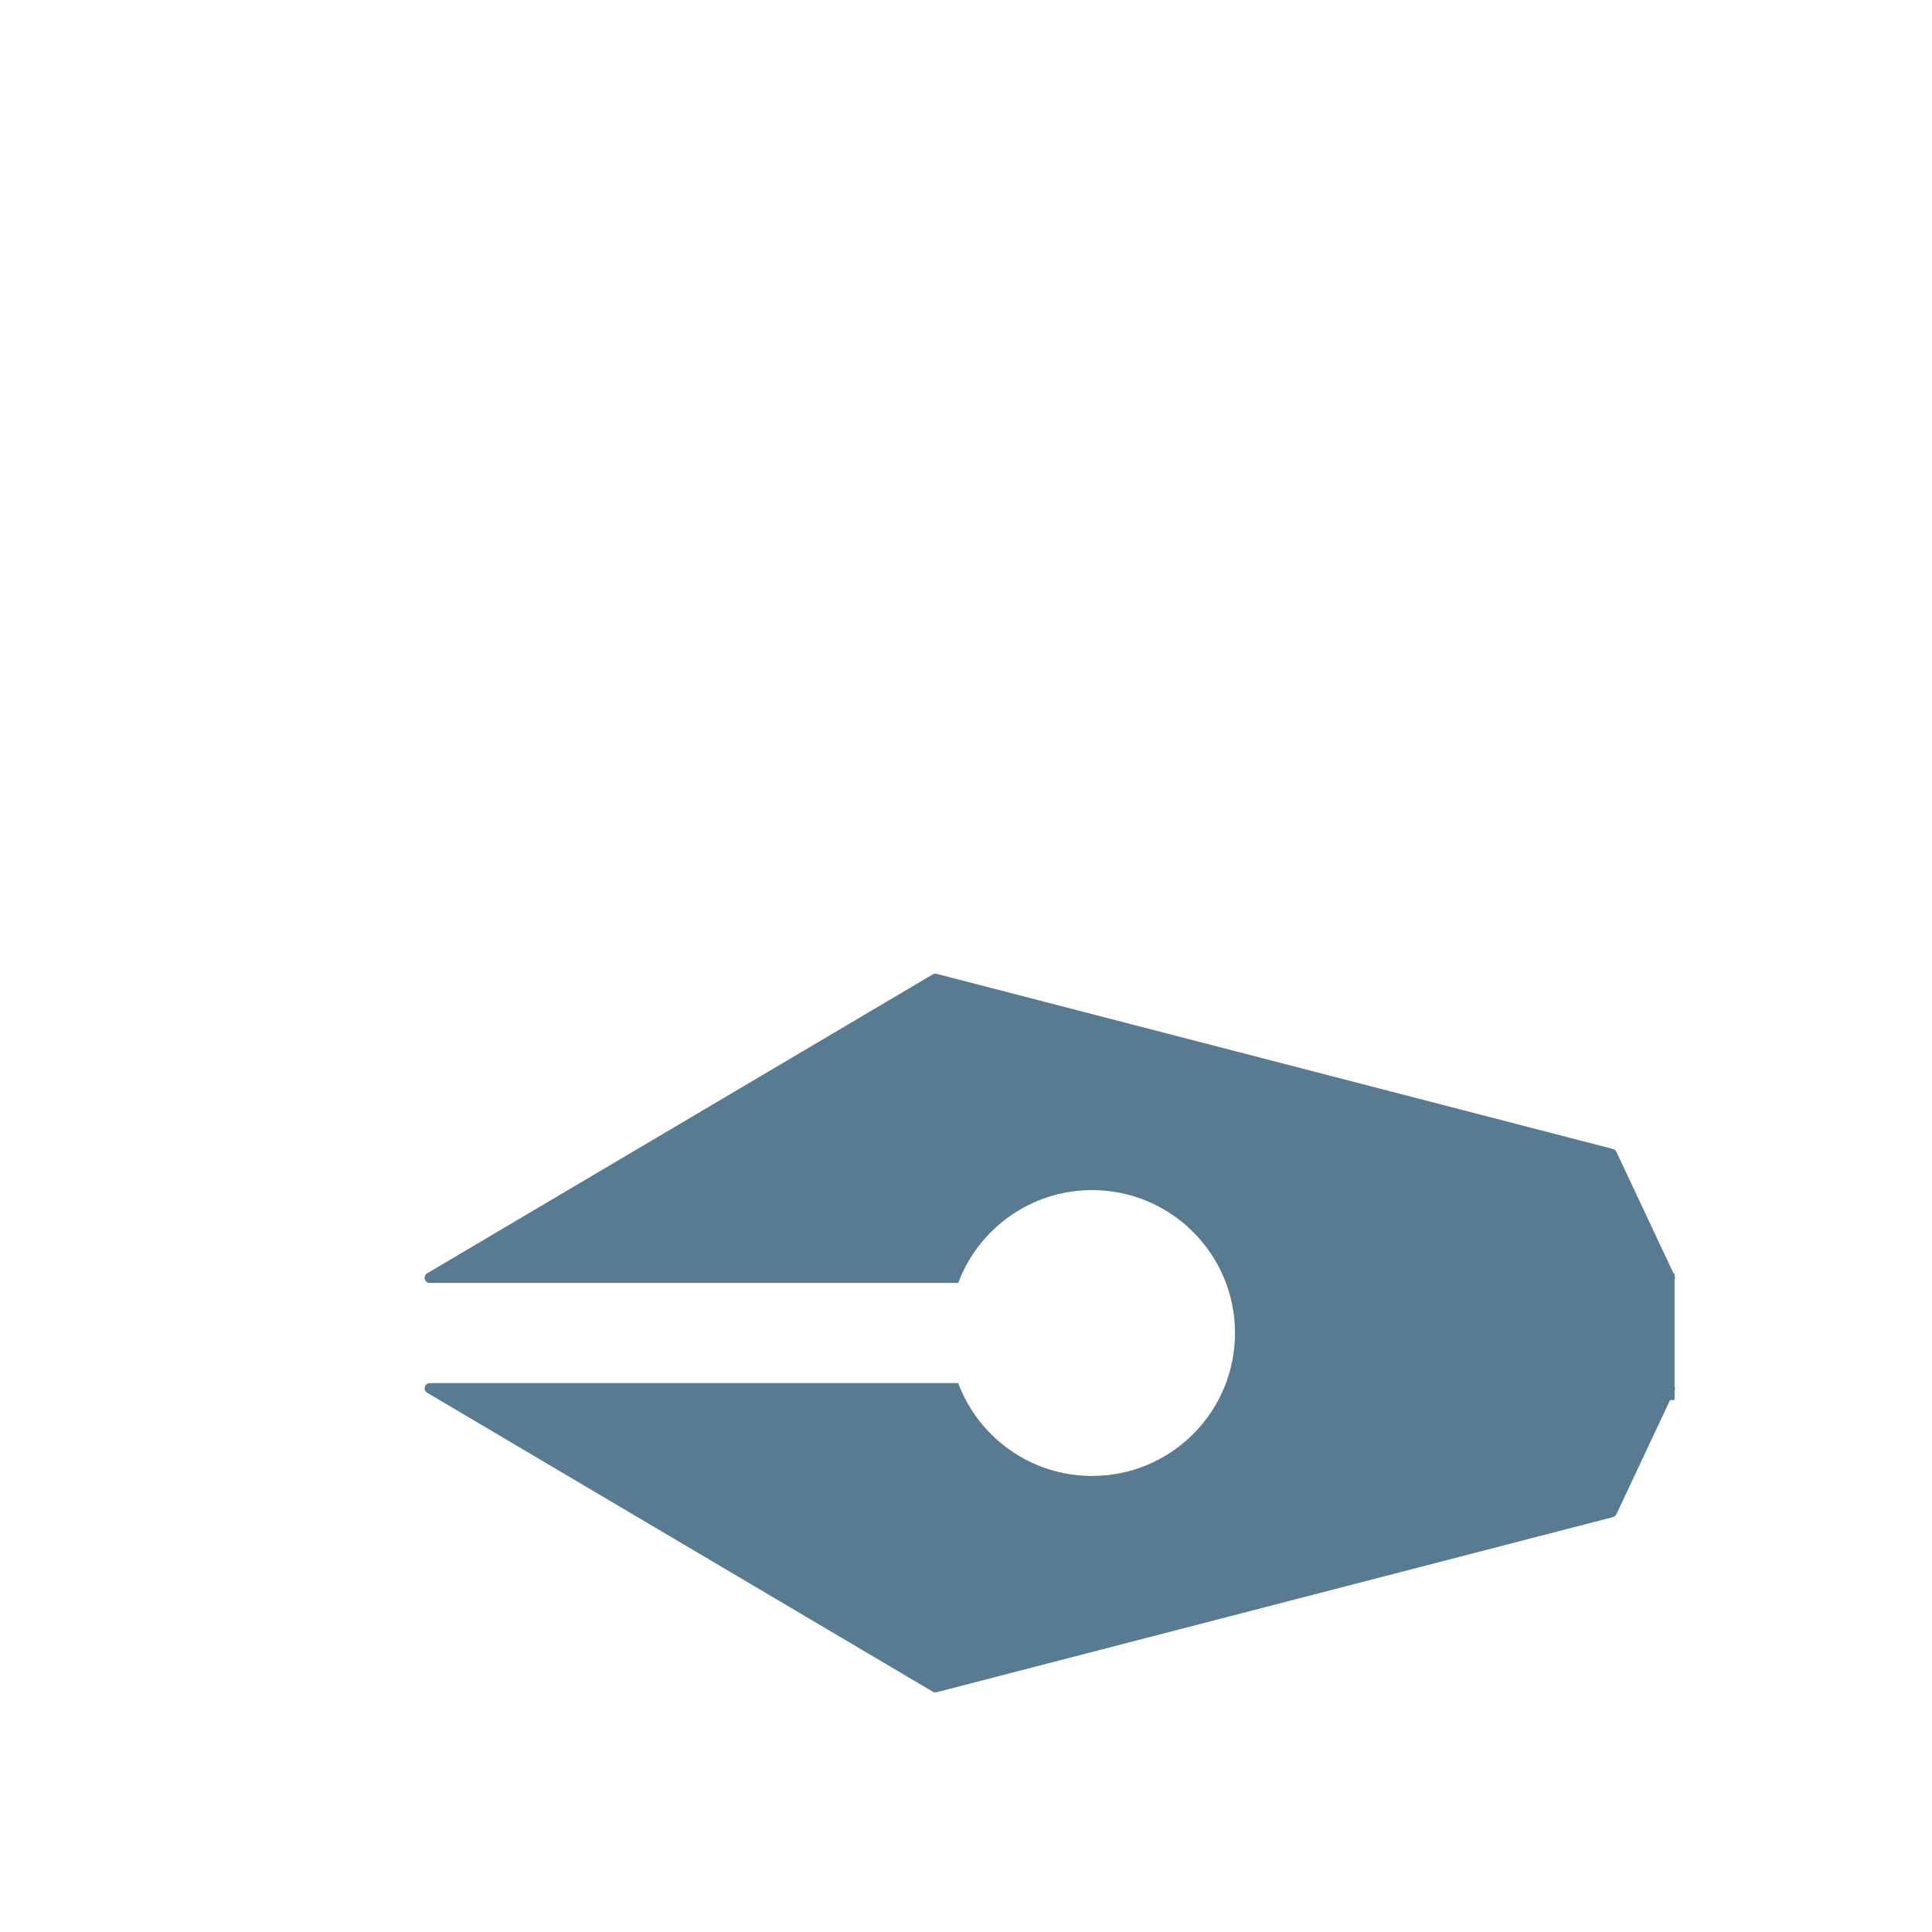
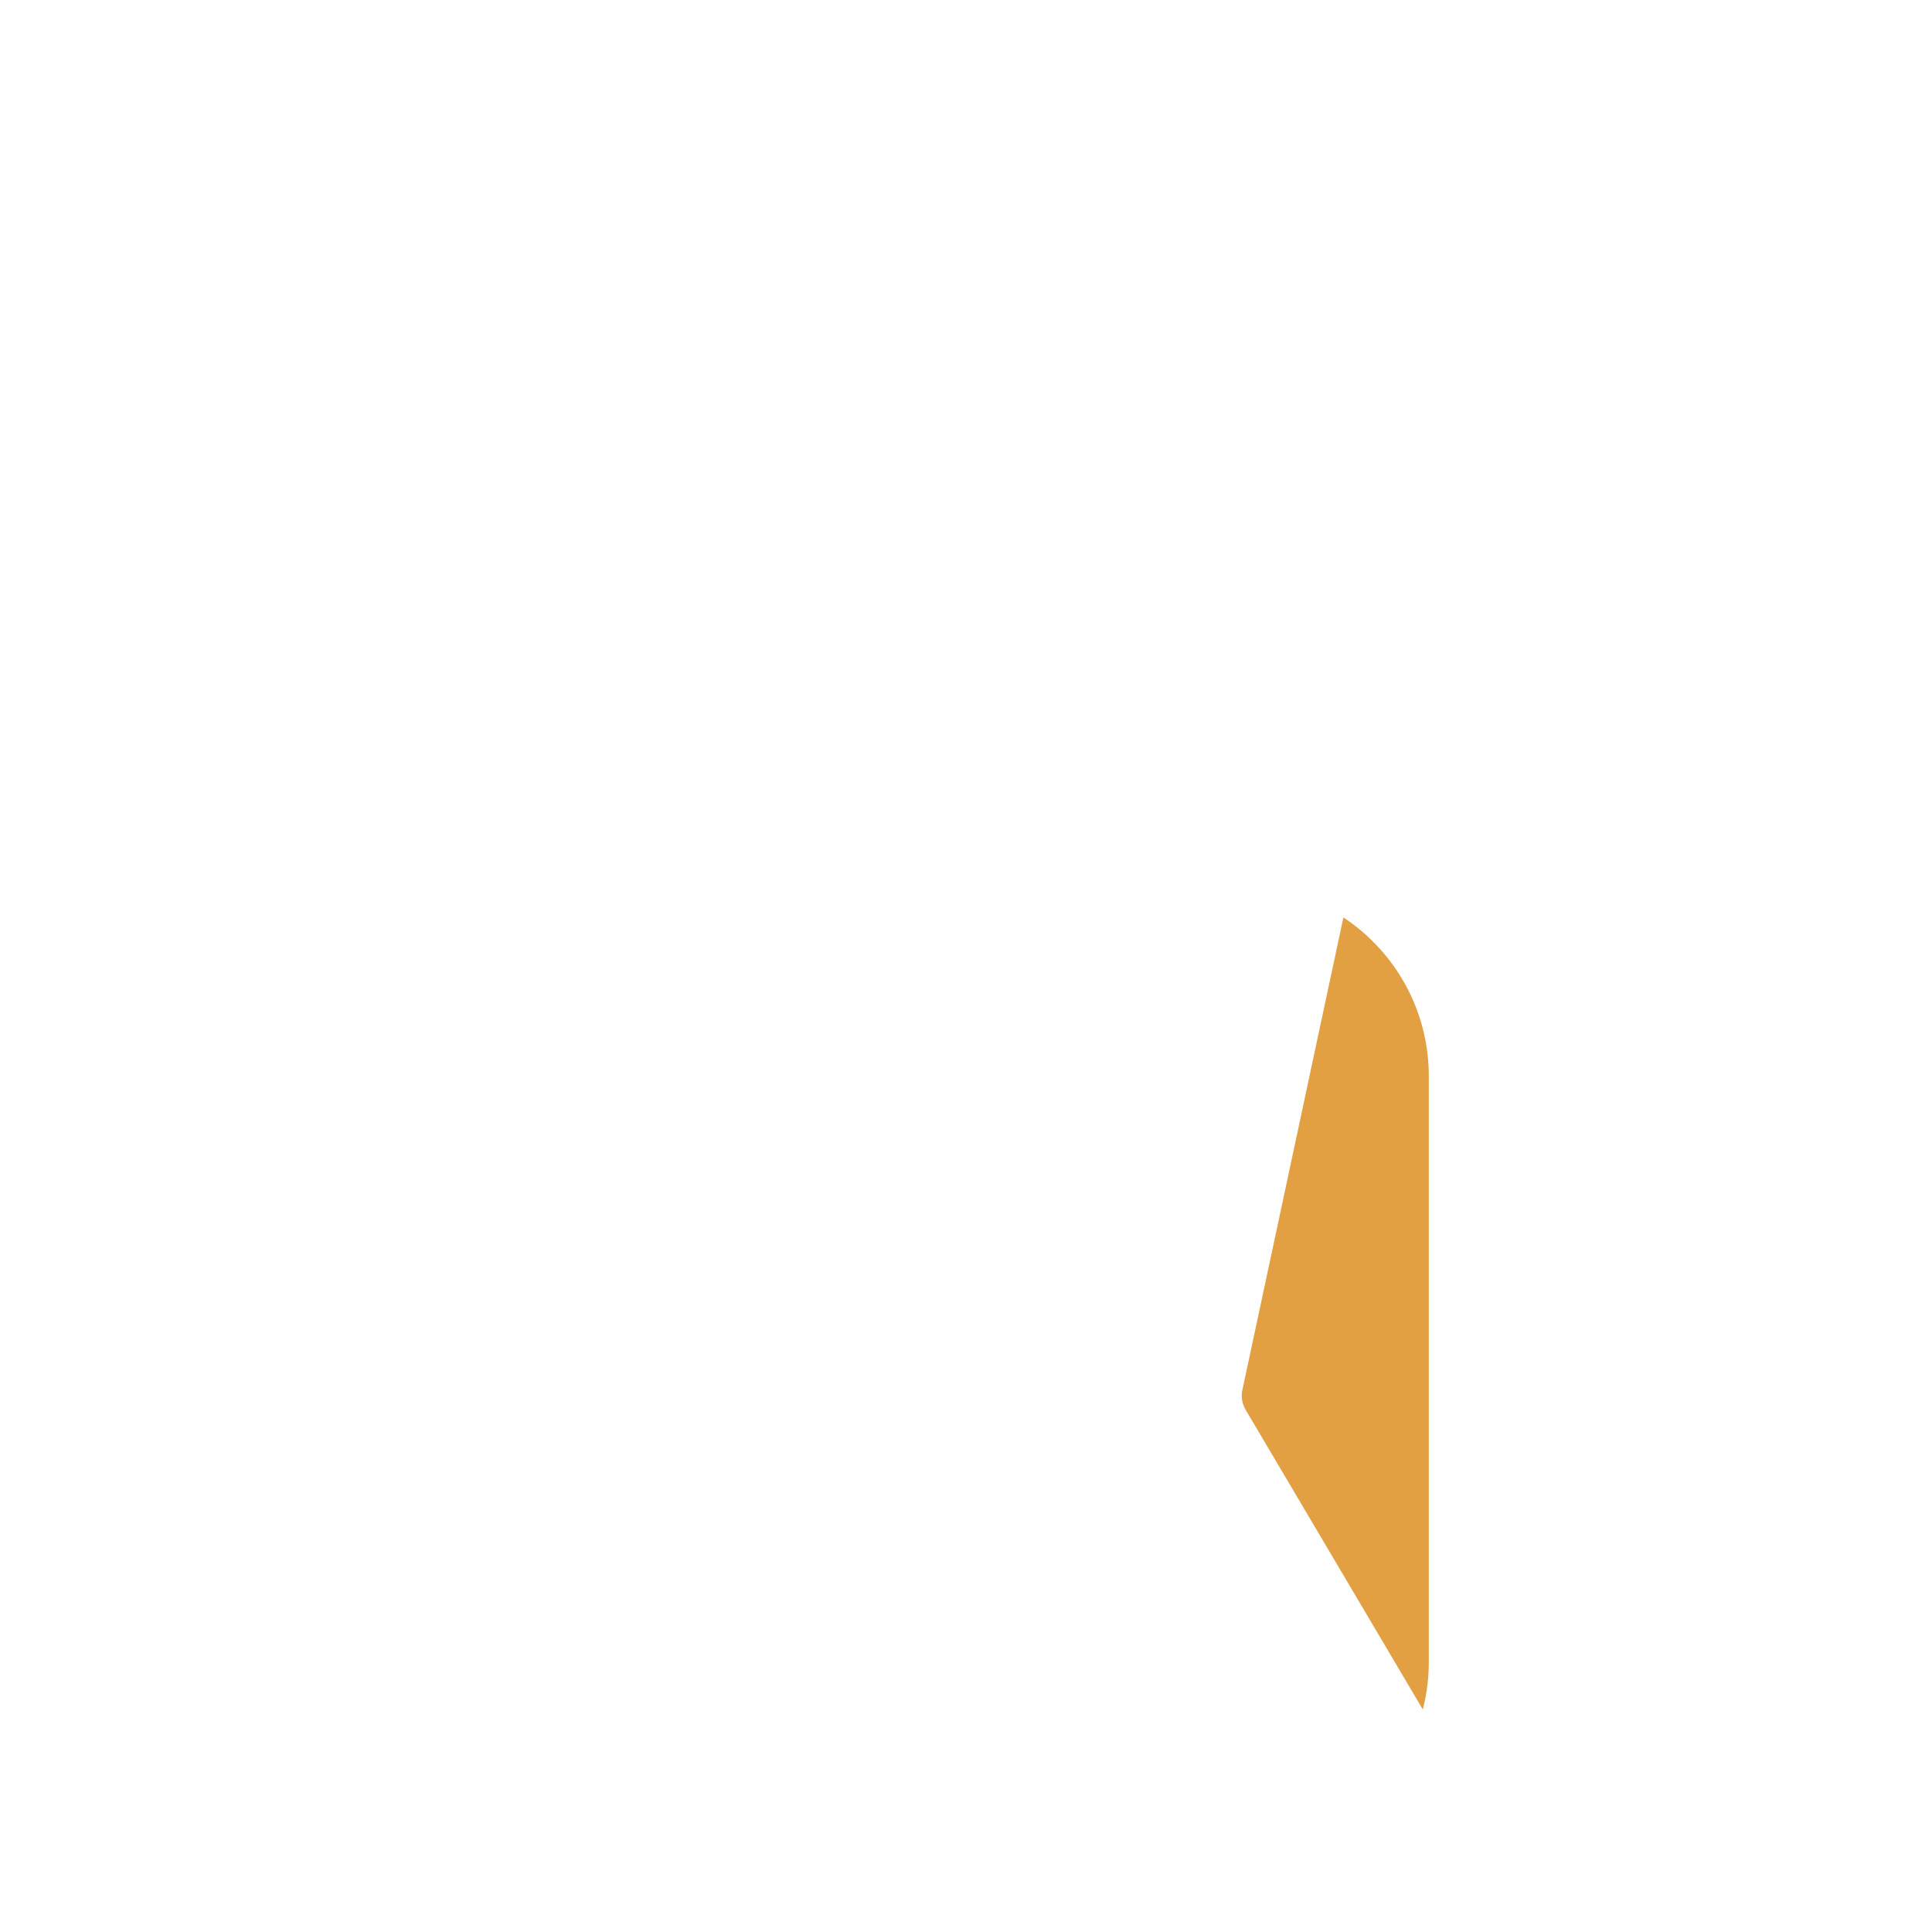
<svg xmlns="http://www.w3.org/2000/svg" version="1.1" x="0px" y="0px" viewBox="0 0 512 512" enable-background="new 0 0 512 512" xml:space="preserve">
  <g id="Layer_5">
-     <path fill="#597B91" d="M247.181,258.229l-133.973,79.21c-1.206,0.713-0.7,2.561,0.7,2.561h140.024   c5.377-14.373,19.231-24.607,35.48-24.607c20.918,0,37.875,16.957,37.875,37.875s-16.957,37.875-37.875,37.875   c-16.249,0-30.103-10.235-35.48-24.607H113.908c-1.401,0-1.906,1.848-0.7,2.561l133.973,79.21c0.315,0.186,0.691,0.239,1.046,0.148   l179.232-46.407c0.396-0.103,0.727-0.376,0.901-0.747l14.23-30.278h1.187v-2.525c0.183-0.39,0.158-0.801,0-1.148v-28.162   c0.158-0.347,0.183-0.758,0-1.148v-0.541h-0.254l-15.163-32.262c-0.174-0.371-0.504-0.644-0.901-0.747l-179.232-46.407   C247.872,257.99,247.496,258.043,247.181,258.229z" />
+     <path fill="#E2A042" d="M378.648,440.446V285.187c0-17.573-8.999-33.037-22.634-42.057l-26.705,124.929   c-0.484,1.871-0.204,3.857,0.78,5.52l46.975,79.452C378.098,449.009,378.648,444.792,378.648,440.446z" />
  </g>
  <g id="Layer_1">
</g>
</svg>
